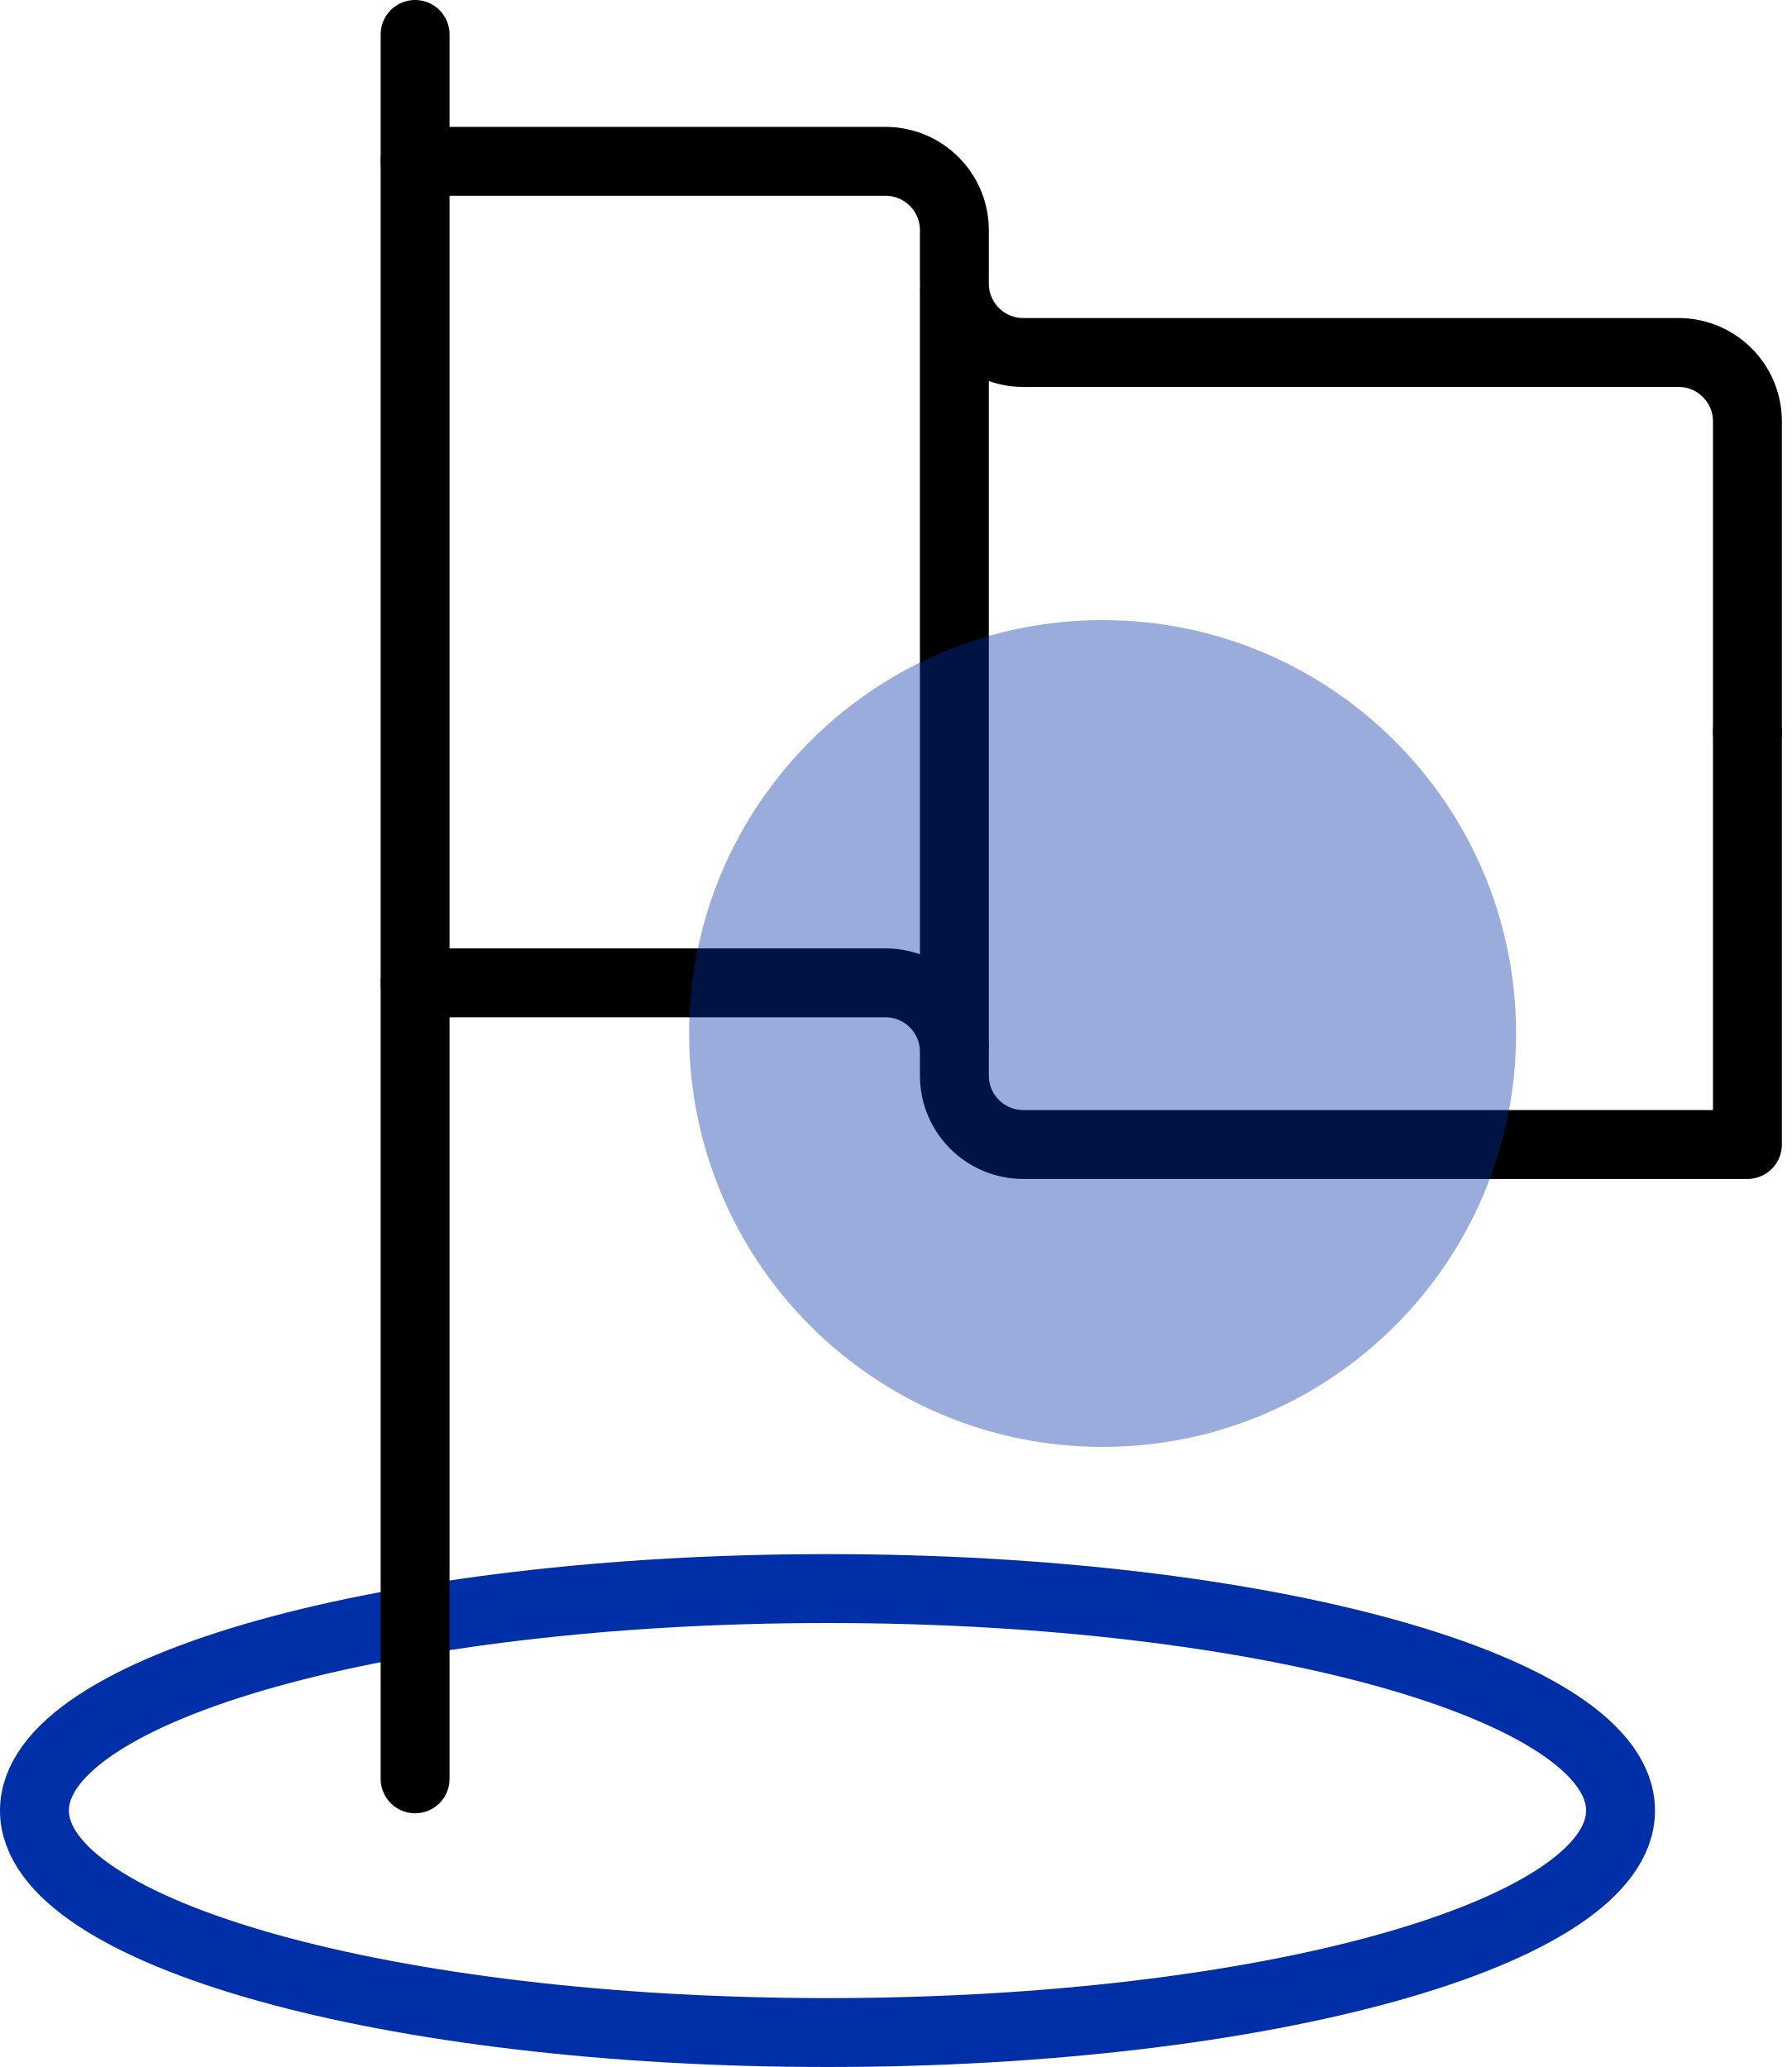
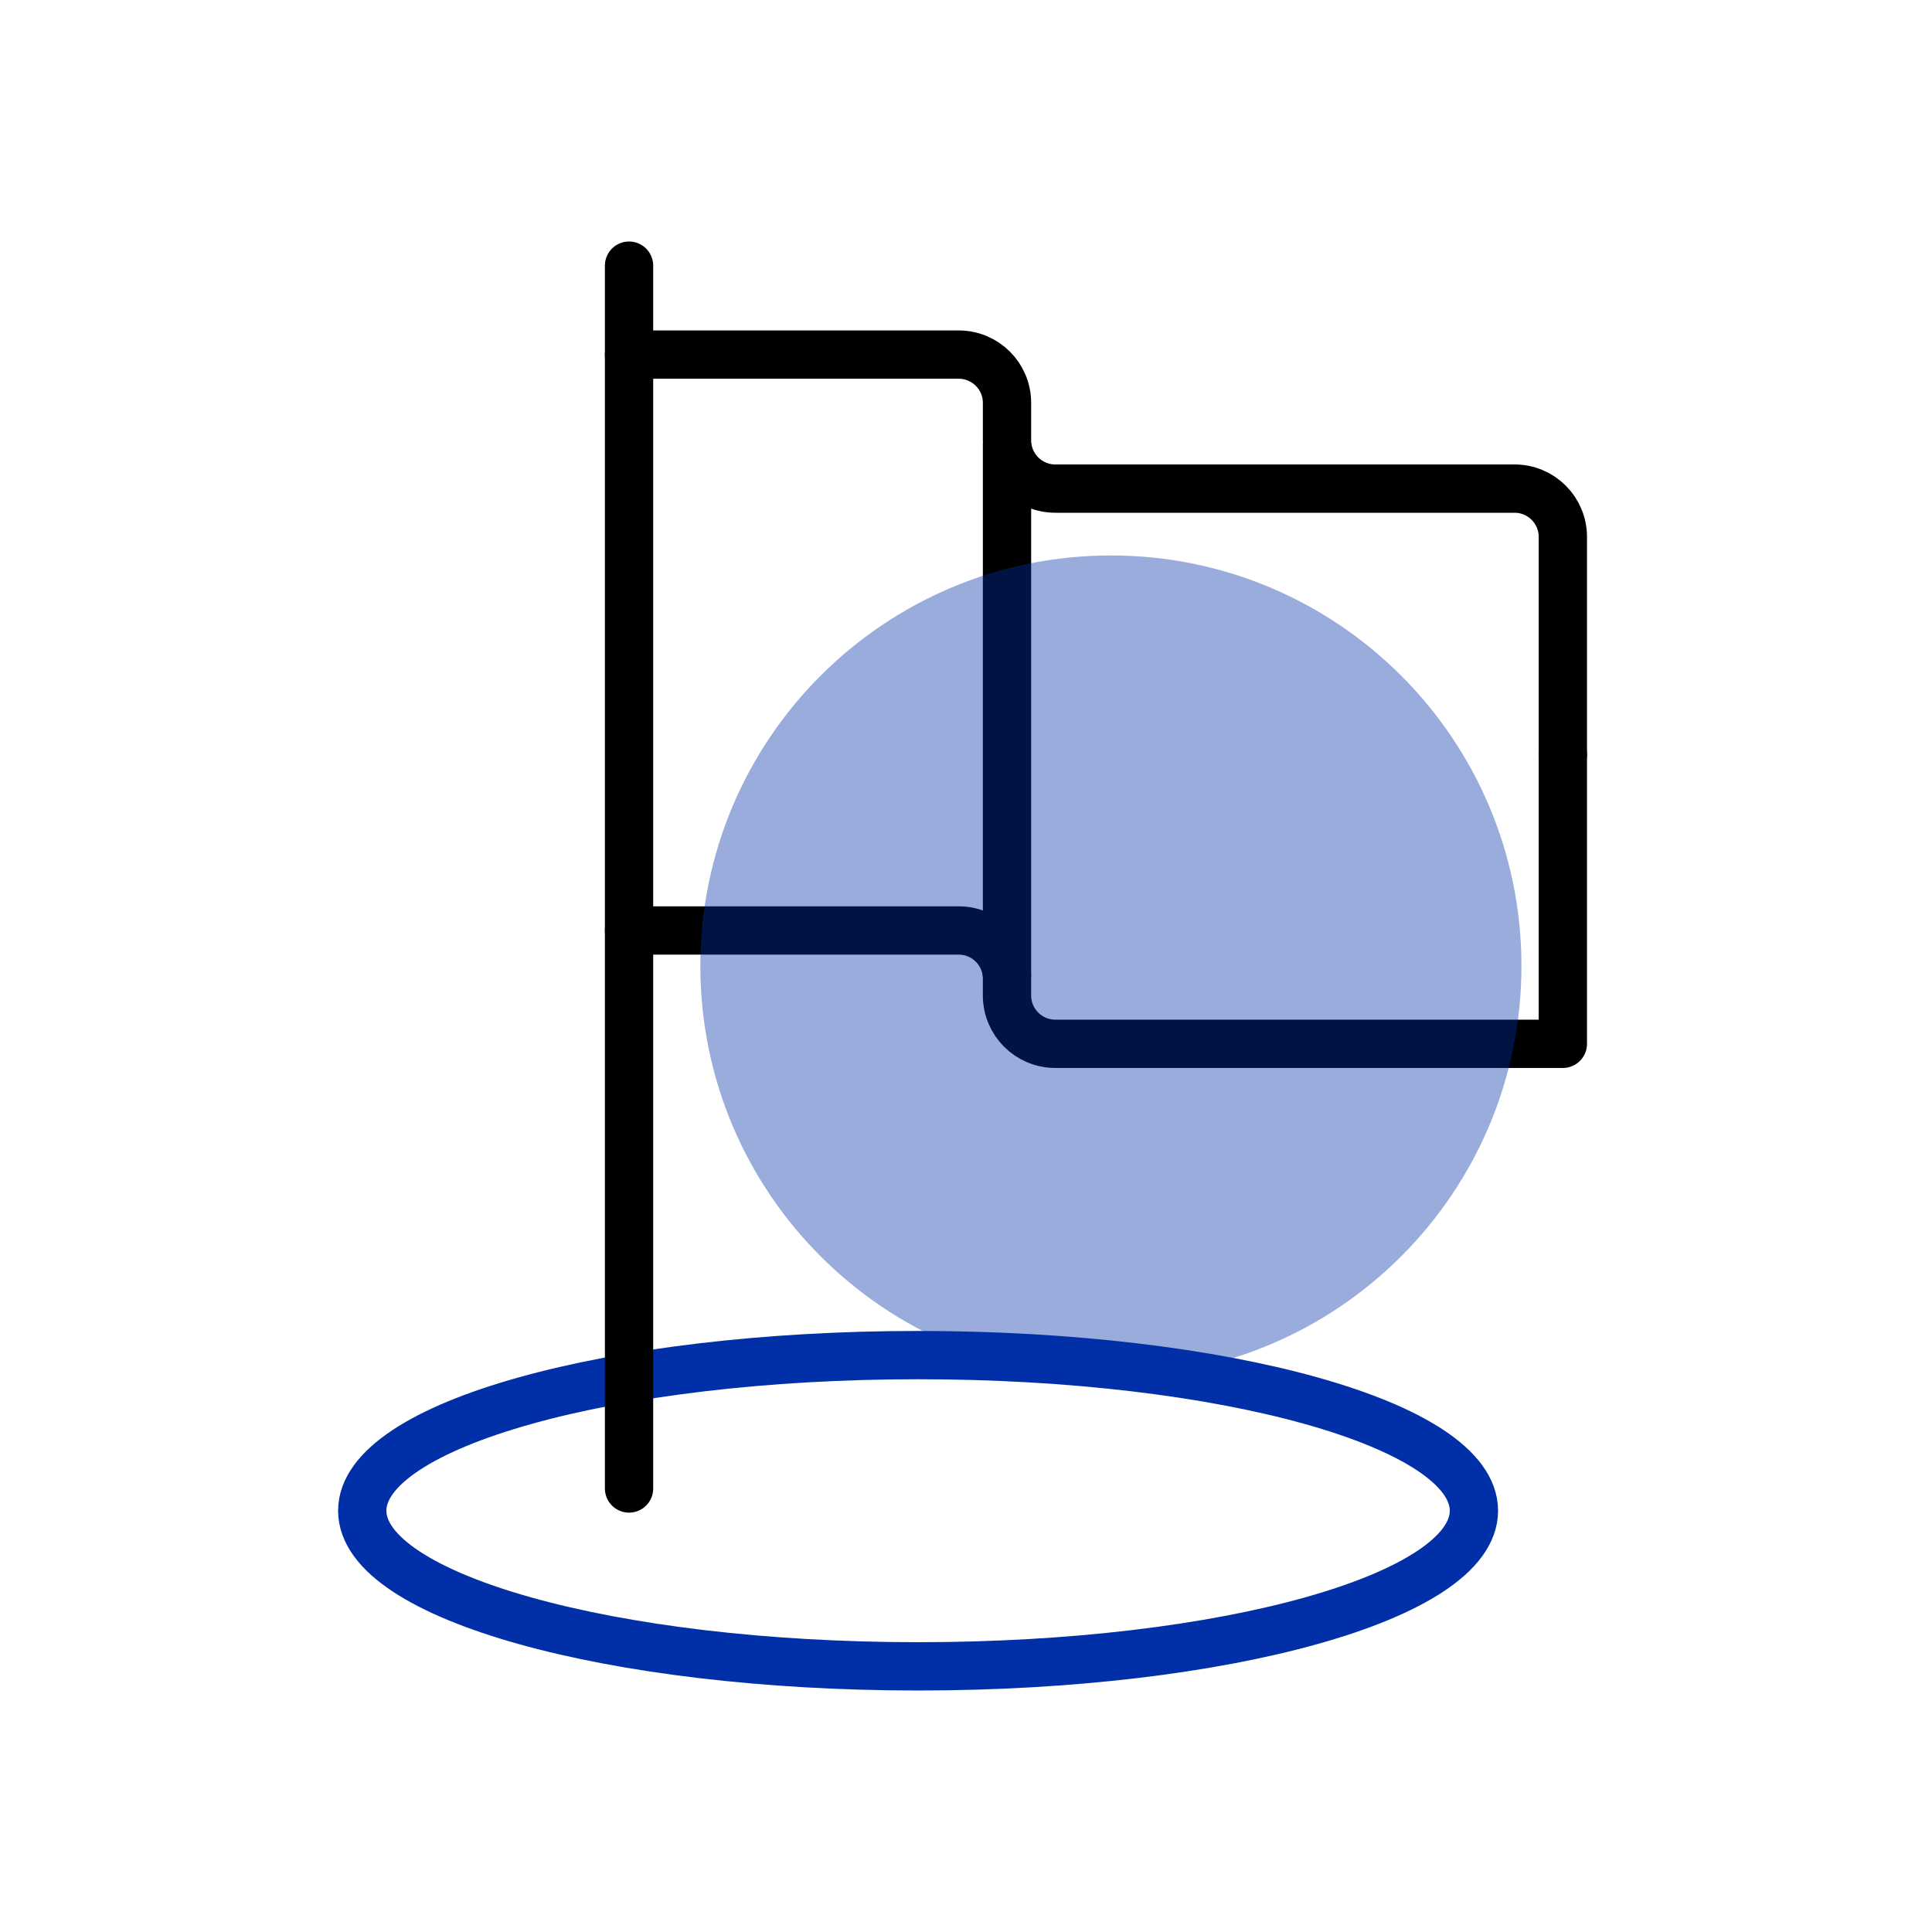
- <svg xmlns="http://www.w3.org/2000/svg" width="52px" height="60px" viewBox="0 0 52 60" version="1.1">
+ <svg xmlns="http://www.w3.org/2000/svg" width="80px" height="80px" viewBox="0 0 80 80" version="1.1">
  <g id="页面-1" stroke="none" stroke-width="1" fill="none" fill-rule="evenodd">
-     <g id="icon-活动专区-light-hover" transform="translate(-14, -10)">
+     <g id="icon-活动专区-light-hover">
      <g id="编组" transform="translate(15, 11)">
        <ellipse id="椭圆形" stroke="#002FA7" stroke-width="2" cx="23.016" cy="51.556" rx="23.016" ry="6.444" />
        <g id="编组-2" transform="translate(10.5873, 0)" stroke="#000000" stroke-width="2">
          <line x1="0.46" y1="0" x2="0.46" y2="50.635" id="路径-16" stroke-linecap="round" stroke-linejoin="round" />
          <line x1="16.111" y1="29.46" x2="16.111" y2="7.365" id="路径-18" />
          <path d="M0.46,3.683 L14.111,3.683 C15.216,3.683 16.111,4.578 16.111,5.683 L16.111,7.232 C16.111,8.337 17.007,9.232 18.111,9.232 L37.127,9.232 C38.232,9.232 39.127,10.127 39.127,11.232 L39.127,20.254 L39.127,20.254" id="路径-19" stroke-linecap="round" stroke-linejoin="round" />
          <path d="M0.46,27.529 L14.111,27.529 C15.216,27.529 16.111,28.424 16.111,29.529 L16.111,30.222 C16.111,31.327 17.007,32.222 18.111,32.222 L18.873,32.222 L18.873,32.222 L39.127,32.222 L39.127,20.254" id="路径-20" stroke-linecap="round" stroke-linejoin="round" />
        </g>
-         <circle id="椭圆形" fill="#002FA7" opacity="0.4" cx="31" cy="29" r="12" />
+         <circle id="椭圆形" fill="#002FA7" opacity="0.4" cx="31" cy="29" r="17" />
      </g>
    </g>
  </g>
</svg>
